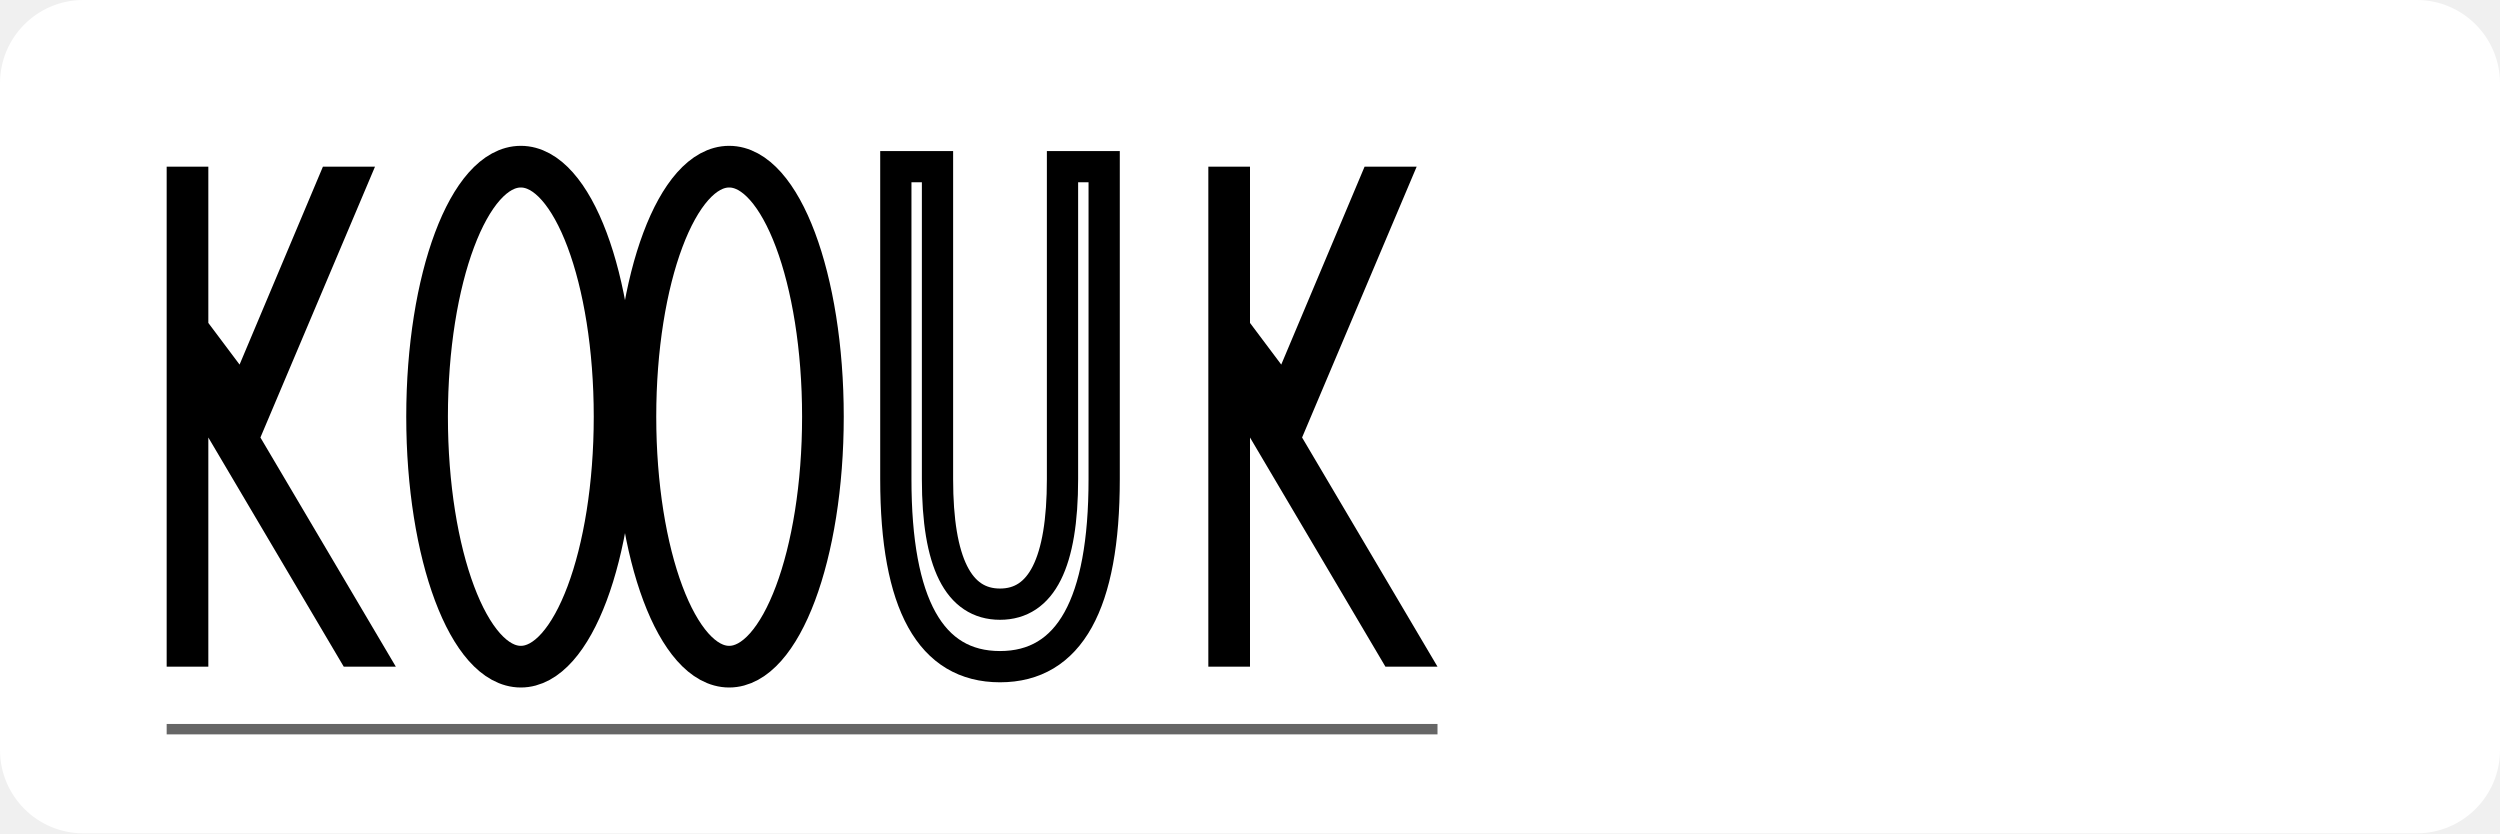
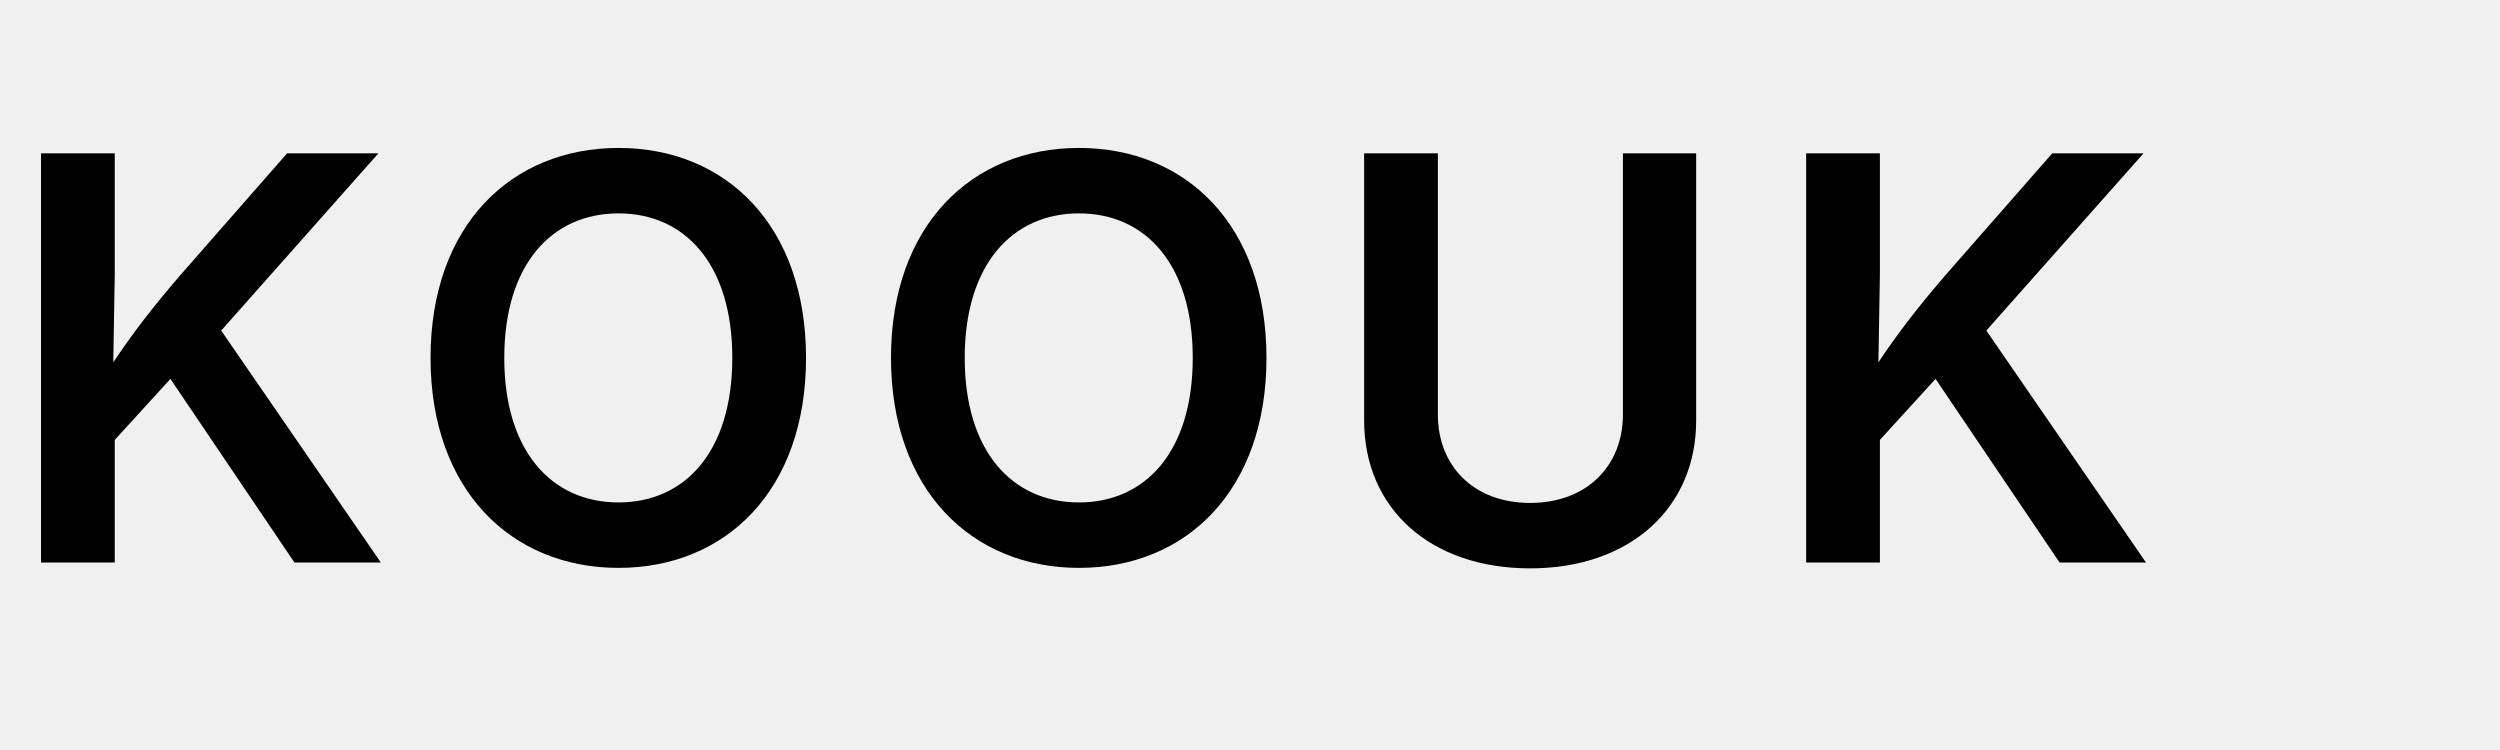
- <svg xmlns="http://www.w3.org/2000/svg" width="120" height="40" viewBox="0 0 120 40" fill="none">
-   <rect width="120" height="40" fill="white" rx="4" />
-   <g fill="#000000">
-     <path d="M8 8 L8 32 L10 32 L10 21 L16.5 32 L19 32 L12.5 21 L18 8 L15.5 8 L11.5 17.5 L10 15.5 L10 8 Z" />
-     <ellipse cx="25" cy="20" rx="4.5" ry="12" stroke="#000000" stroke-width="2" fill="none" />
-     <ellipse cx="35" cy="20" rx="4.5" ry="12" stroke="#000000" stroke-width="2" fill="none" />
-     <path d="M45 8 L45 23 Q45 29 48 29 Q51 29 51 23 L51 8 L53 8 L53 23 Q53 32 48 32 Q43 32 43 23 L43 8 Z" stroke="#000000" stroke-width="1.5" fill="none" />
-     <path d="M58 8 L58 32 L60 32 L60 21 L66.5 32 L69 32 L62.5 21 L68 8 L65.5 8 L61.5 17.5 L60 15.5 L60 8 Z" />
-   </g>
-   <line x1="8" y1="35" x2="69" y2="35" stroke="#000000" stroke-width="0.5" opacity="0.6" />
+ <svg xmlns="http://www.w3.org/2000/svg" width="80" height="24" viewBox="0 0 80 24" fill="none">
+   <text x="0" y="18" font-family="system-ui, -apple-system, sans-serif" font-size="18" font-weight="600" fill="black" letter-spacing="0.05em">KOOUK</text>
</svg>
